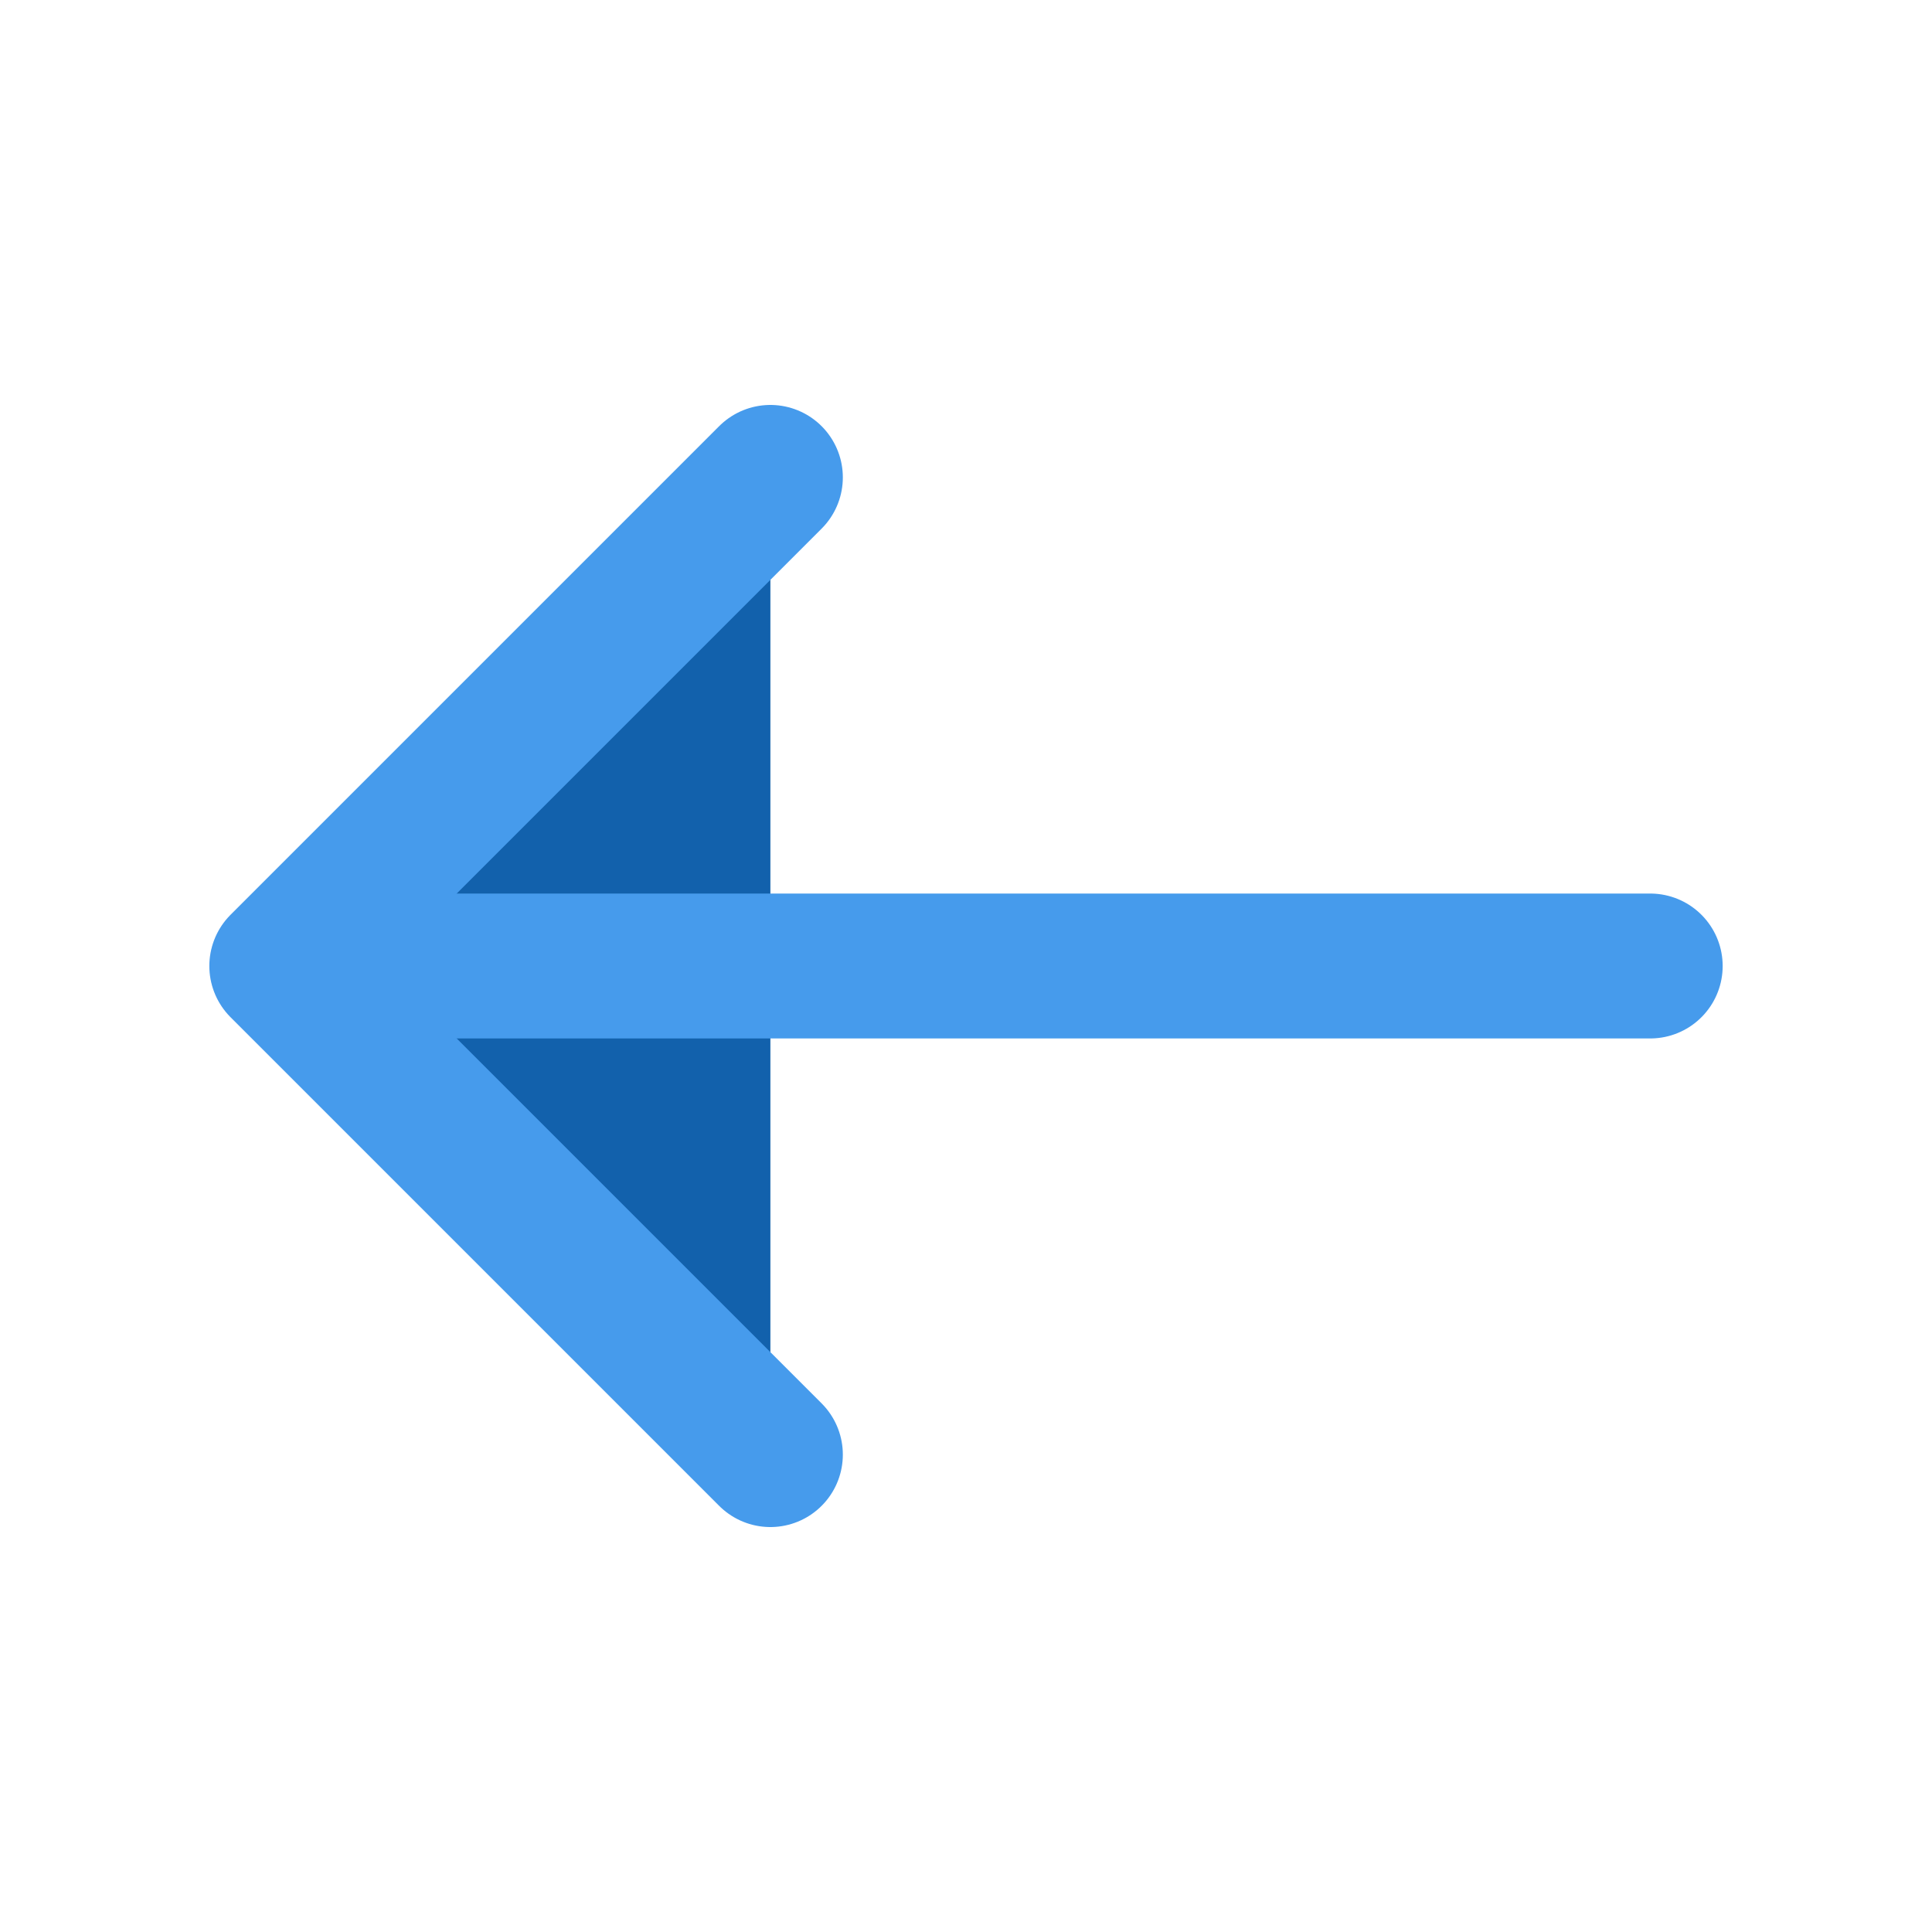
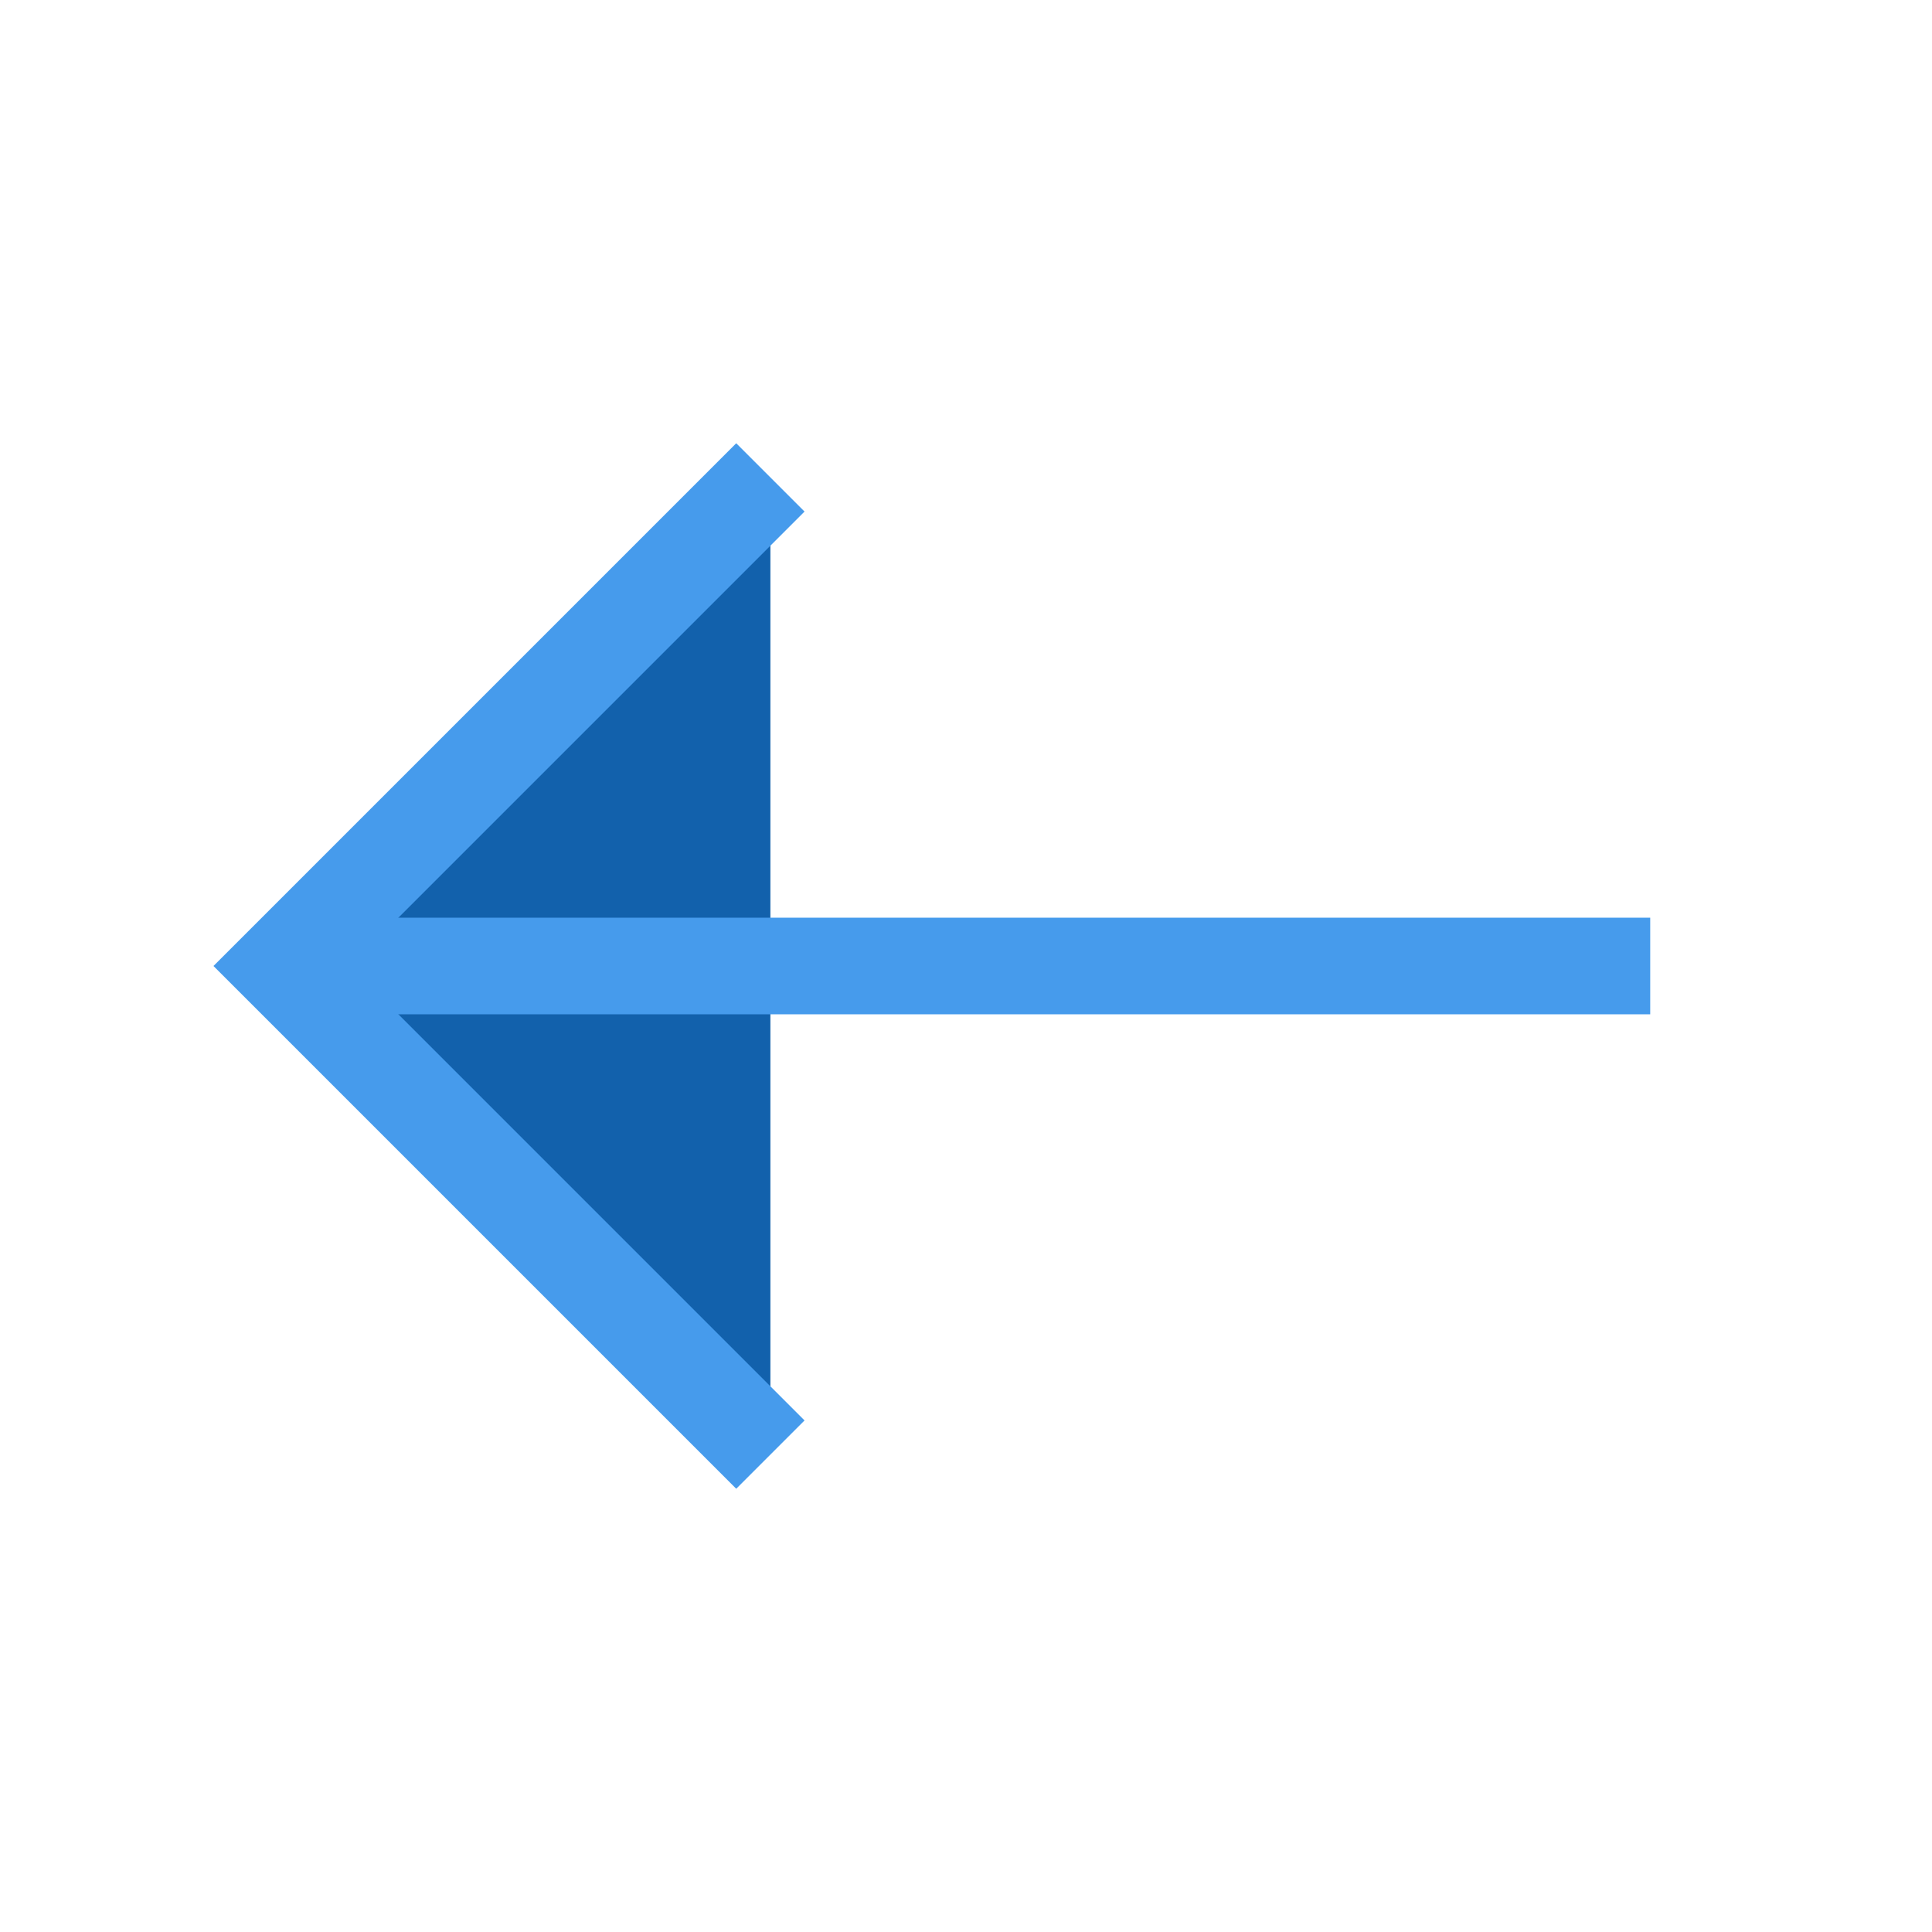
<svg xmlns="http://www.w3.org/2000/svg" width="20" height="20" viewBox="0 0 20 20" fill="none">
  <path d="M7.975 4.942L2.917 10L7.975 15.058" fill="#1261AC" />
-   <path d="M7.975 4.942L2.917 10L7.975 15.058" stroke="#469BEC" stroke-width="1.5" stroke-miterlimit="10" stroke-linecap="round" stroke-linejoin="round" />
-   <path d="M17.083 10H3.058" stroke="#469BEC" stroke-width="1.5" stroke-miterlimit="10" stroke-linecap="round" stroke-linejoin="round" />
+   <path d="M7.975 4.942L2.917 10L7.975 15.058" stroke="#469BEC" strokeWidth="1.5" stroke-miterlimit="10" strokeLinecap="round" strokeLinejoin="round" />
+   <path d="M17.083 10H3.058" stroke="#469BEC" strokeWidth="1.5" stroke-miterlimit="10" strokeLinecap="round" strokeLinejoin="round" />
</svg>
